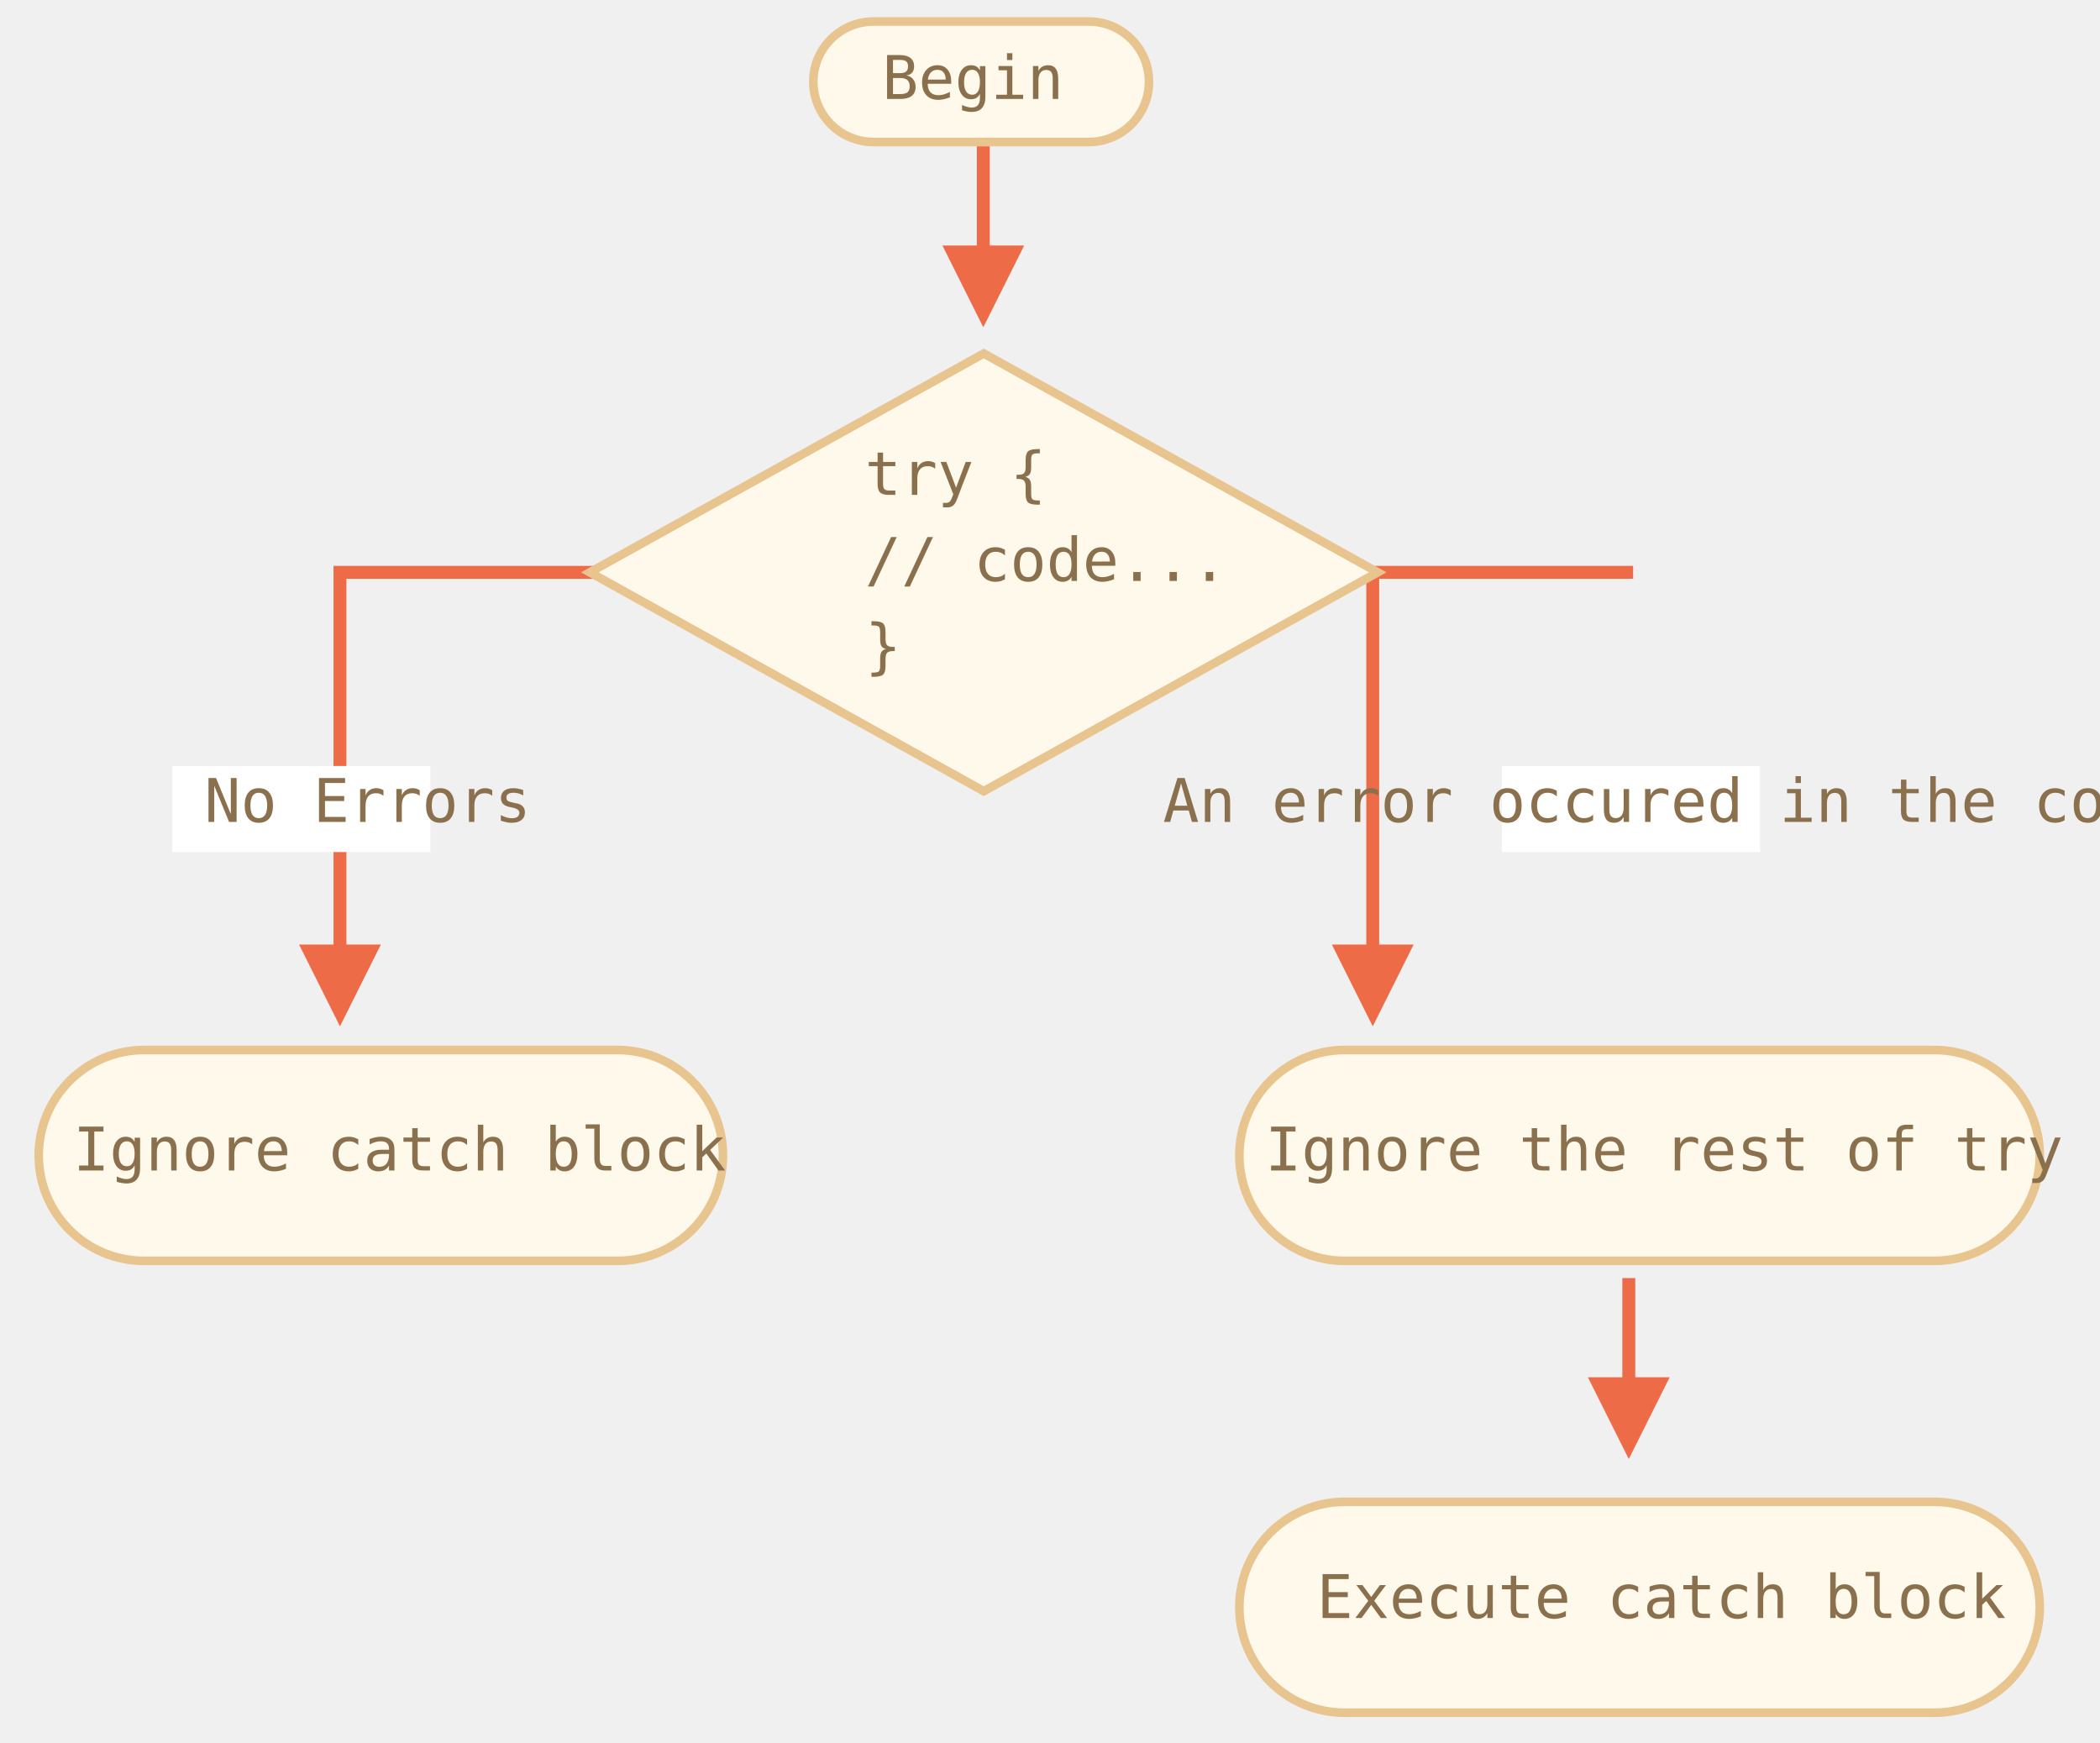
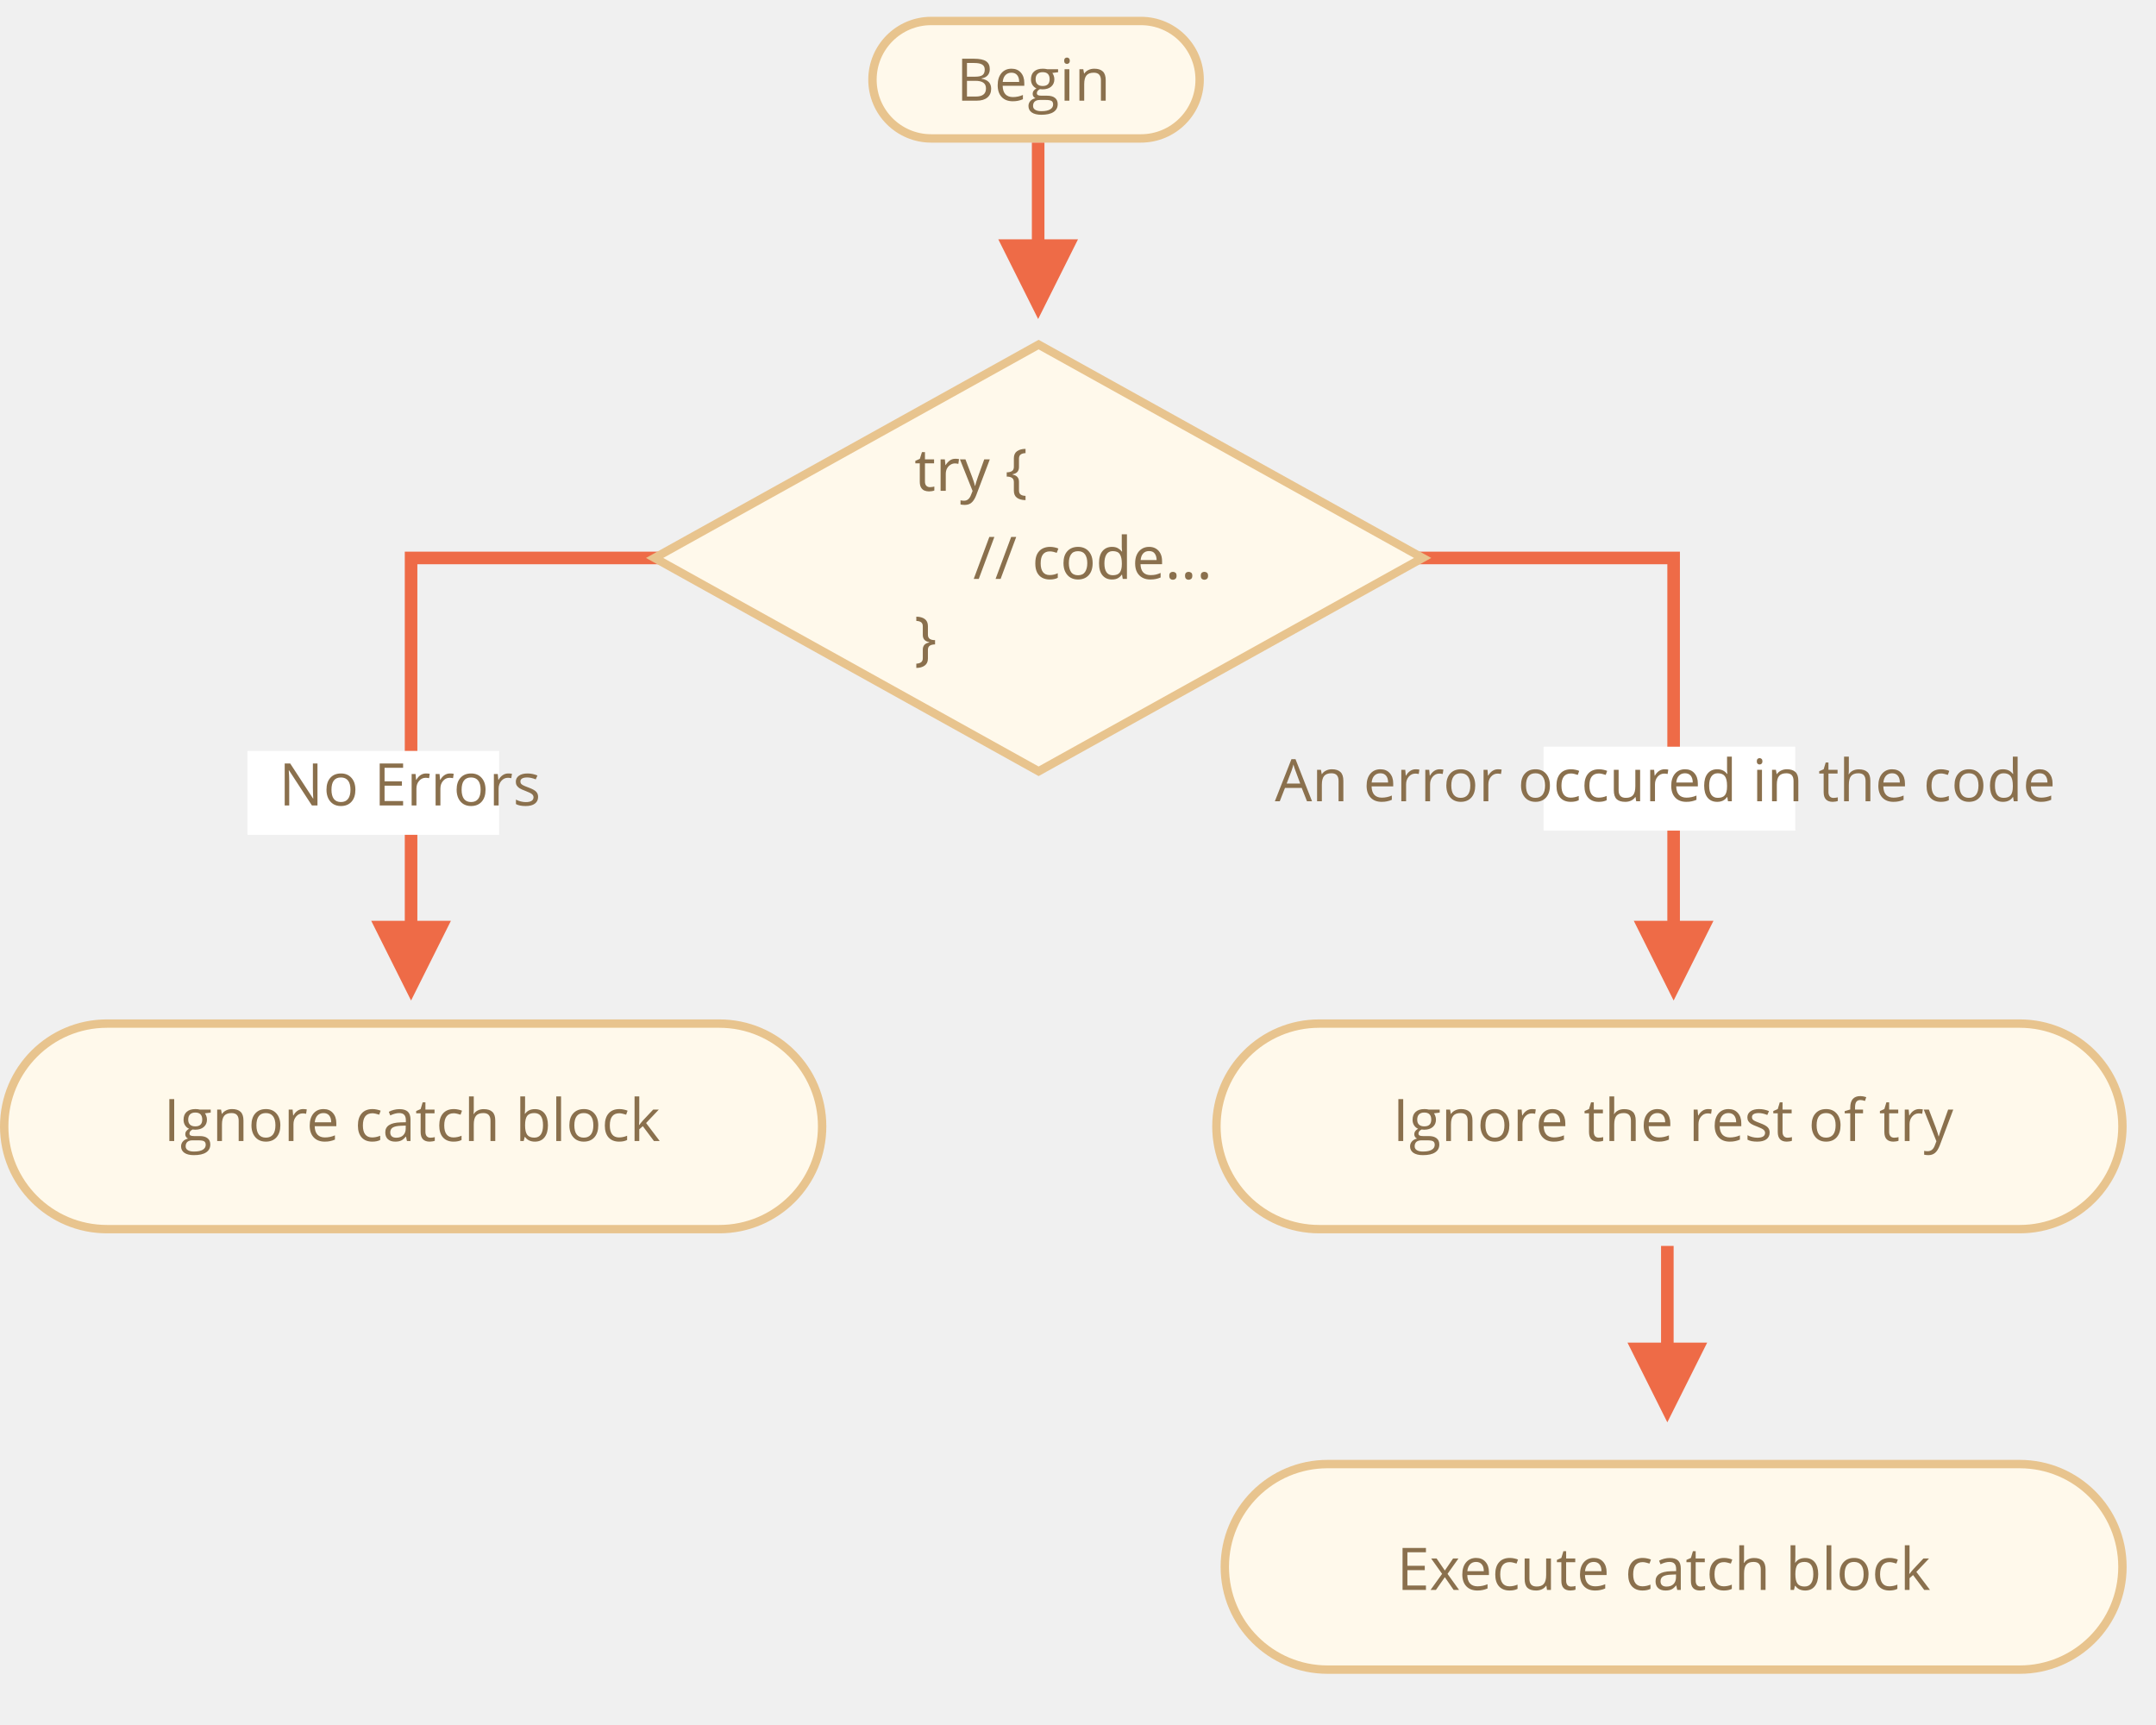
- <svg xmlns="http://www.w3.org/2000/svg" width="488px" height="405px" viewBox="0 0 488 405" version="1.1">
+ <svg xmlns="http://www.w3.org/2000/svg" width="514px" height="411px" viewBox="0 0 514 411" version="1.1">
  <g id="combined" stroke="none" stroke-width="1" fill="none" fill-rule="evenodd">
    <g id="try-catch-flow.svg">
-       <g id="Rectangle-1-+-Корень" transform="translate(188, 4)">
+       <g id="Rectangle-1-+-Корень" transform="translate(207, 4)">
        <rect id="Rectangle-1" stroke="#E8C48E" stroke-width="2" fill="#FFF9EB" x="1" y="1" width="78" height="28" rx="14" />
-         <text id="Begin" font-family="Consolas" font-size="14" font-weight="normal" fill="#8A704D">
-           <tspan x="17" y="19">Begin</tspan>
+         <text id="Begin" font-family="OpenSans-Regular, Open Sans" font-size="14" font-weight="normal" fill="#8A704D">
+           <tspan x="21" y="20">Begin</tspan>
        </text>
      </g>
-       <g id="Rectangle-1-+-Корень-Copy-2" transform="translate(294, 262)" />
-       <path id="Line" d="M227,57.05 L227,34 L230,34 L230,57.05 L238,57.05 L228.5,76.05 L219,57.05 L227,57.05 Z" fill="#EE6B47" fill-rule="nonzero" />
-       <path id="Line-Copy" d="M377,320.05 L377,297 L380,297 L380,320.05 L388,320.05 L378.5,339.05 L369,320.05 L377,320.05 Z" fill="#EE6B47" fill-rule="nonzero" />
-       <path id="Path-1218" d="M77.5,219.5 L77.5,131.5 L139.5,131.5 L139.5,134.5 L80.5,134.5 L80.5,219.5 L88.5,219.5 L79,238.5 L69.5,219.5 L77.5,219.5 Z" fill="#EE6B47" fill-rule="nonzero" />
-       <path id="Path-1218-Copy" d="M317.5,219.5 L317.5,131.5 L379.5,131.5 L379.5,134.5 L320.5,134.5 L320.5,219.5 L328.5,219.5 L319,238.5 L309.5,219.5 L317.5,219.5 Z" fill="#EE6B47" fill-rule="nonzero" />
-       <g id="Rectangle-354-+-Каково-“официальное”" transform="translate(135, 81)" fill="#FFF9EB" stroke="#E8C48E" stroke-width="2">
+       <g id="Rectangle-1-+-Корень-Copy-2" transform="translate(313, 262)" />
+       <path id="Line" d="M246,57.05 L246,34 L249,34 L249,57.05 L257,57.05 L247.5,76.05 L238,57.05 L246,57.05 Z" fill="#EE6B47" fill-rule="nonzero" />
+       <path id="Line-Copy" d="M396,320.05 L396,297 L399,297 L399,320.05 L407,320.05 L397.5,339.05 L388,320.05 L396,320.05 Z" fill="#EE6B47" fill-rule="nonzero" />
+       <path id="Path-1218" d="M96.5,219.5 L96.5,131.5 L158.5,131.5 L158.5,134.5 L99.5,134.5 L99.5,219.5 L107.5,219.5 L98,238.5 L88.5,219.5 L96.5,219.5 Z" fill="#EE6B47" fill-rule="nonzero" />
+       <path id="Path-1218-Copy" d="M397.5,219.5 L397.5,134.5 L317,134.5 L315.5,134.5 L315.5,131.5 L400.5,131.5 L400.5,219.5 L408.5,219.5 L399,238.5 L389.5,219.5 L397.5,219.5 Z" fill="#EE6B47" fill-rule="nonzero" />
+       <g id="Rectangle-354-+-Каково-“официальное”" transform="translate(154, 81)" fill="#FFF9EB" stroke="#E8C48E" stroke-width="2">
        <path d="M2.059,52 L93.61,102.856 L185.161,52 L93.61,1.144 L2.059,52 Z" id="Rectangle-354" />
      </g>
-       <g id="Rectangle-356-+-Отмена" transform="translate(40, 178)">
-         <rect id="Rectangle-356" fill="#FFFFFF" x="0" y="0" width="60" height="20" />
-         <text id="No-Errors" font-family="Consolas" font-size="14" font-weight="normal" fill="#8A704D">
-           <tspan x="7.5" y="13">No Errors</tspan>
+       <g id="Rectangle-356-+-Отмена" transform="translate(59, 177)">
+         <rect id="Rectangle-356" fill="#FFFFFF" x="0" y="2" width="60" height="20" />
+         <text id="No-Errors" font-family="OpenSans-Regular, Open Sans" font-size="14" font-weight="normal" fill="#8A704D">
+           <tspan x="7.5" y="15">No Errors</tspan>
        </text>
      </g>
-       <g id="Rectangle-356-Copy-+-“Админ”" transform="translate(270, 178)">
-         <rect id="Rectangle-356-Copy" fill="#FFFFFF" x="79" y="0" width="60" height="20" />
-         <text id="An-error-occured-in" font-family="Consolas" font-size="14" font-weight="normal" fill="#8A704D">
-           <tspan x="0.238" y="13">An error occured in the code</tspan>
+       <g id="Rectangle-356-Copy-+-“Админ”" transform="translate(303, 176)">
+         <rect id="Rectangle-356-Copy" fill="#FFFFFF" x="65" y="2" width="60" height="20" />
+         <text id="An-error-occured-in" font-family="OpenSans-Regular, Open Sans" font-size="14" font-weight="normal" fill="#8A704D">
+           <tspan x="0.932" y="15">An error occured in the code</tspan>
        </text>
      </g>
-       <rect id="Rectangle-1-Copy-2" stroke="#E8C48E" stroke-width="2" fill="#FFF9EB" x="288" y="349" width="186" height="49" rx="24.5" />
-       <text id="try-{-//-code...-}" font-family="Consolas" font-size="14" font-weight="normal" line-spacing="10" fill="#8A704D">
-         <tspan x="201" y="115">try {</tspan>
-         <tspan x="202.702" y="128.33" />
-         <tspan x="201" y="135">  // code...</tspan>
-         <tspan x="202.702" y="148.33" />
-         <tspan x="201" y="155">}</tspan>
+       <rect id="Rectangle-1-Copy-2" stroke="#E8C48E" stroke-width="2" fill="#FFF9EB" x="292" y="349" width="214" height="49" rx="24.5" />
+       <rect id="Rectangle-1" stroke="#E8C48E" stroke-width="2" fill="#FFF9EB" x="1" y="244" width="195" height="49" rx="24.5" />
+       <rect id="Rectangle-1-Copy" stroke="#E8C48E" stroke-width="2" fill="#FFF9EB" x="290" y="244" width="216" height="49" rx="24.5" />
+       <text id="Ignore-catch-block" font-family="OpenSans-Regular, Open Sans" font-size="14" font-weight="normal" fill="#8A704D">
+         <tspan x="39" y="272">Ignore catch block</tspan>
      </text>
-       <rect id="Rectangle-1" stroke="#E8C48E" stroke-width="2" fill="#FFF9EB" x="9" y="244" width="159" height="49" rx="24.5" />
-       <rect id="Rectangle-1-Copy" stroke="#E8C48E" stroke-width="2" fill="#FFF9EB" x="288" y="244" width="186" height="49" rx="24.5" />
-       <text id="Ignore-catch-block" font-family="Consolas" font-size="14" font-weight="normal" fill="#8A704D">
-         <tspan x="17" y="272">Ignore catch block</tspan>
+       <text id="Ignore-the-rest-of-t" font-family="OpenSans-Regular, Open Sans" font-size="14" font-weight="normal" fill="#8A704D">
+         <tspan x="332" y="272">Ignore the rest of try</tspan>
      </text>
-       <text id="Ignore-the-rest-of-t" font-family="Consolas" font-size="14" font-weight="normal" fill="#8A704D">
-         <tspan x="294" y="272">Ignore the rest of try</tspan>
+       <text id="Execute-catch-block" font-family="OpenSans-Regular, Open Sans" font-size="14" font-weight="normal" fill="#8A704D">
+         <tspan x="333" y="379">Execute catch block</tspan>
      </text>
-       <text id="Execute-catch-block" font-family="Consolas" font-size="14" font-weight="normal" fill="#8A704D">
-         <tspan x="306" y="376">Execute catch block</tspan>
+       <text id="try-{-}" font-family="PTMono-Regular, PT Mono" font-size="14" font-weight="normal" line-spacing="10" fill="#8A704D">
+         <tspan x="218" y="117">try {</tspan>
+         <tspan x="218.49" y="129.81" />
+         <tspan x="218.49" y="139.81" />
+         <tspan x="218.49" y="149.81" />
+         <tspan x="218" y="157">}</tspan>
+       </text>
+       <text id="//-code..." font-family="PTMono-Regular, PT Mono" font-size="14" font-weight="normal" line-spacing="10" fill="#8A704D">
+         <tspan x="232" y="138">// code...</tspan>
      </text>
    </g>
  </g>
</svg>
